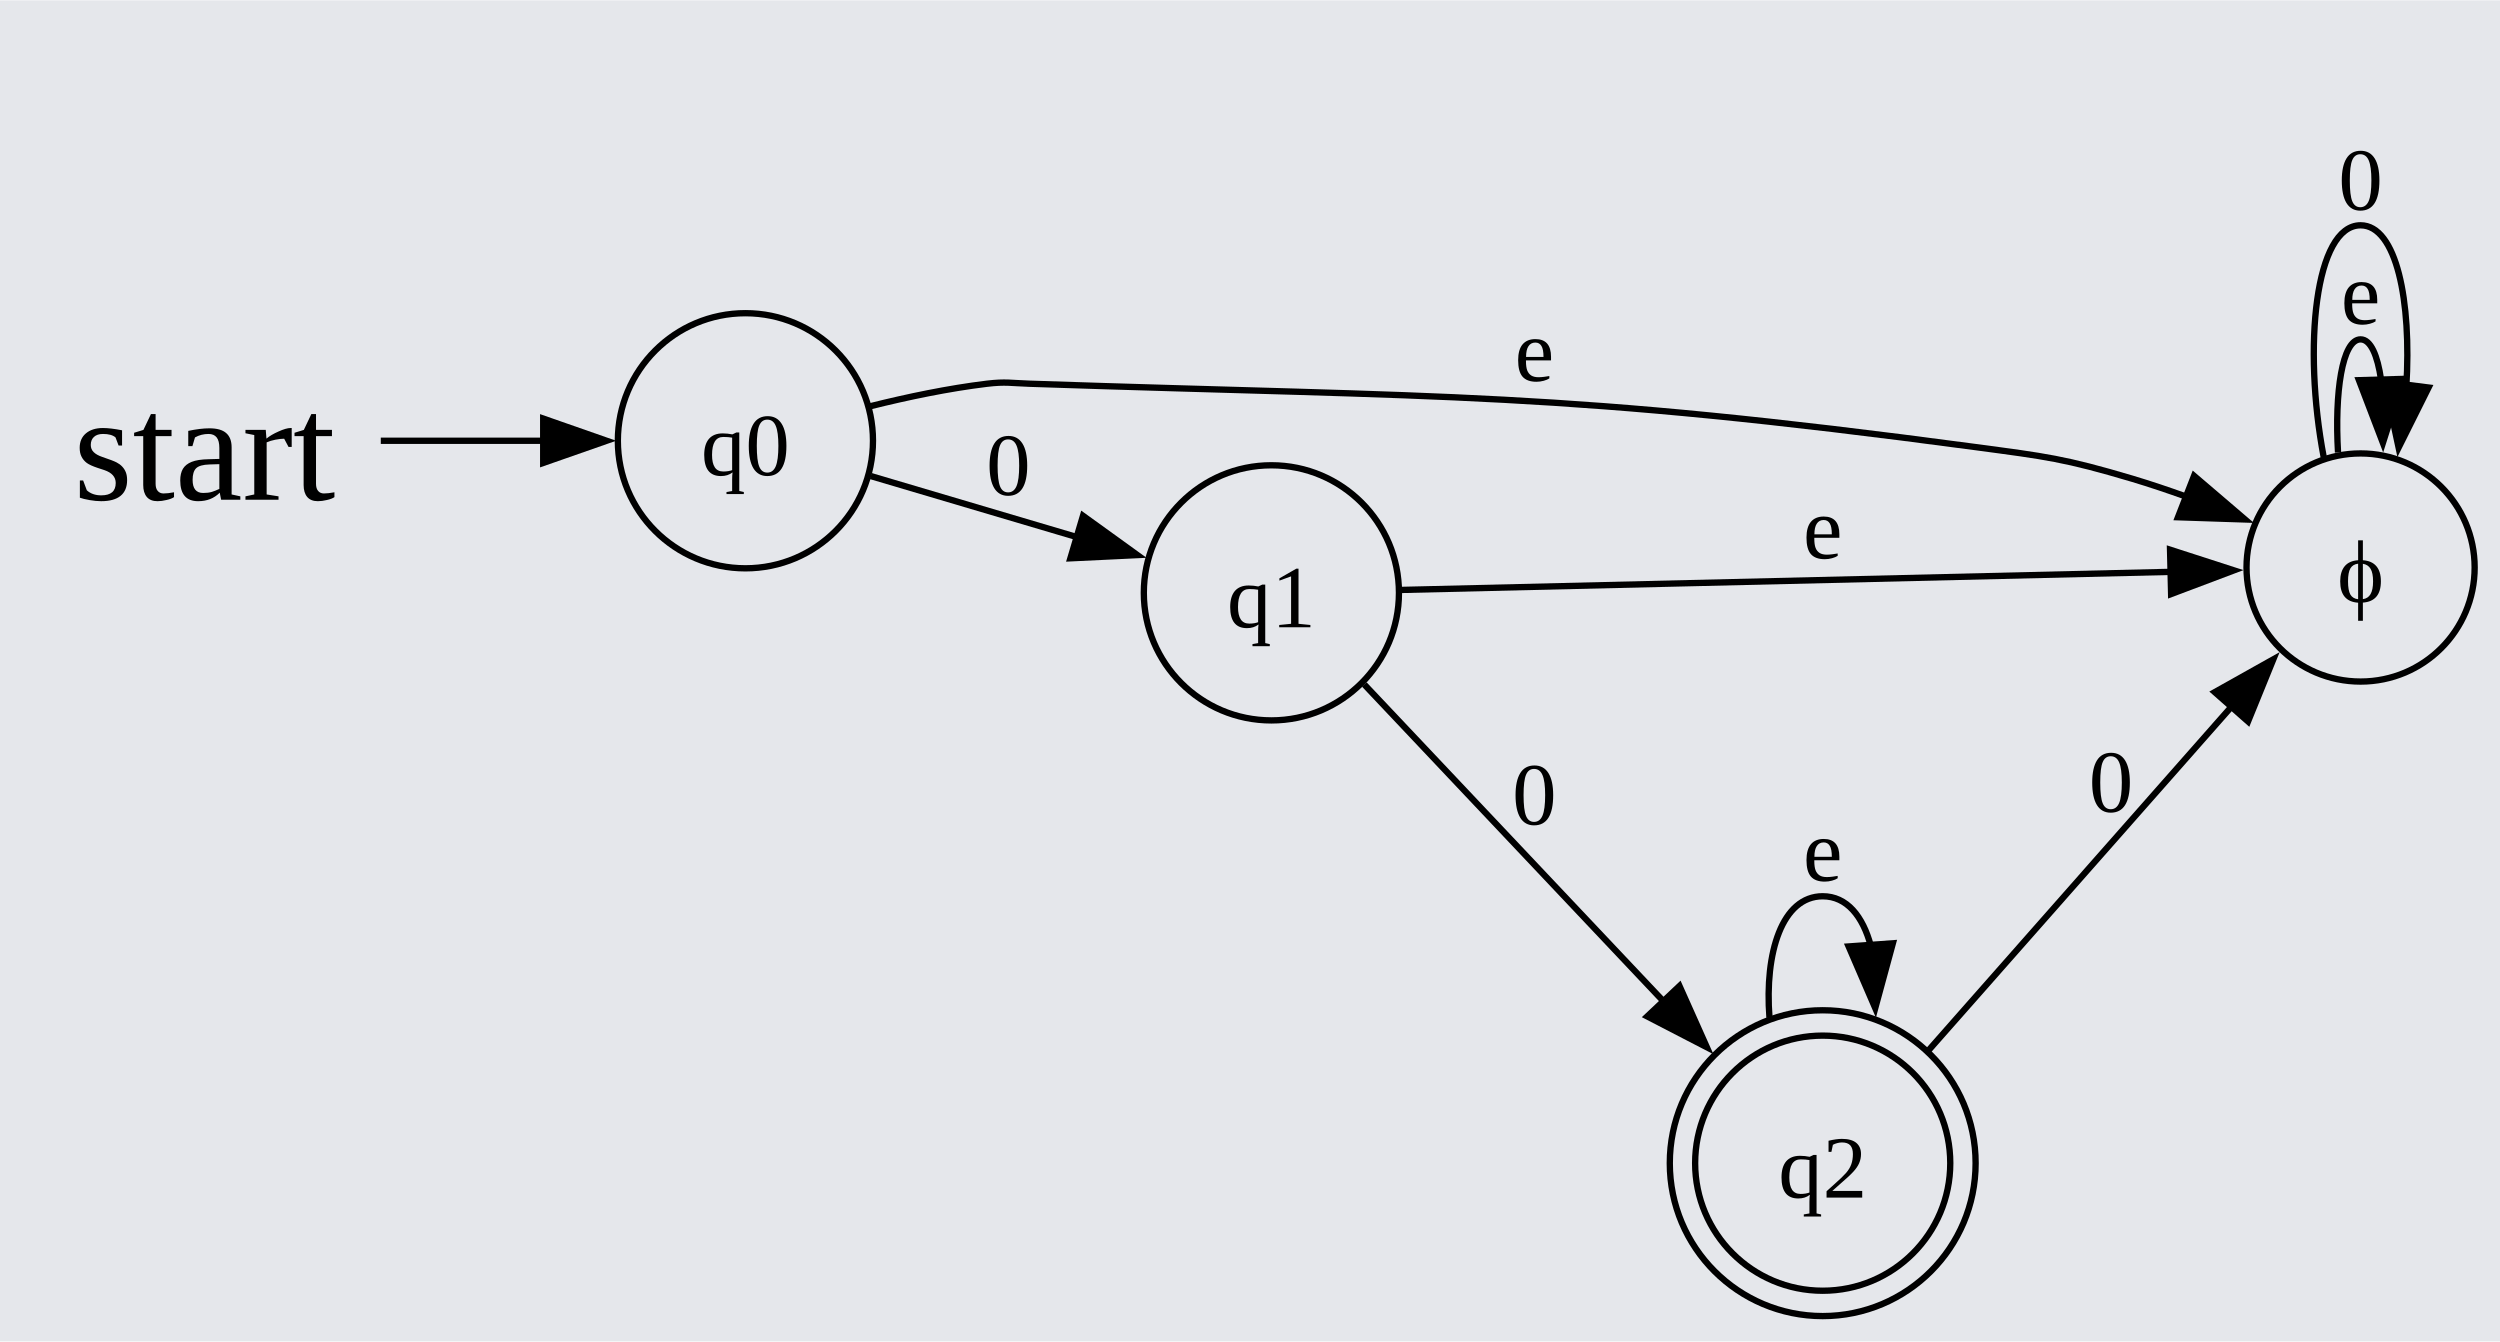
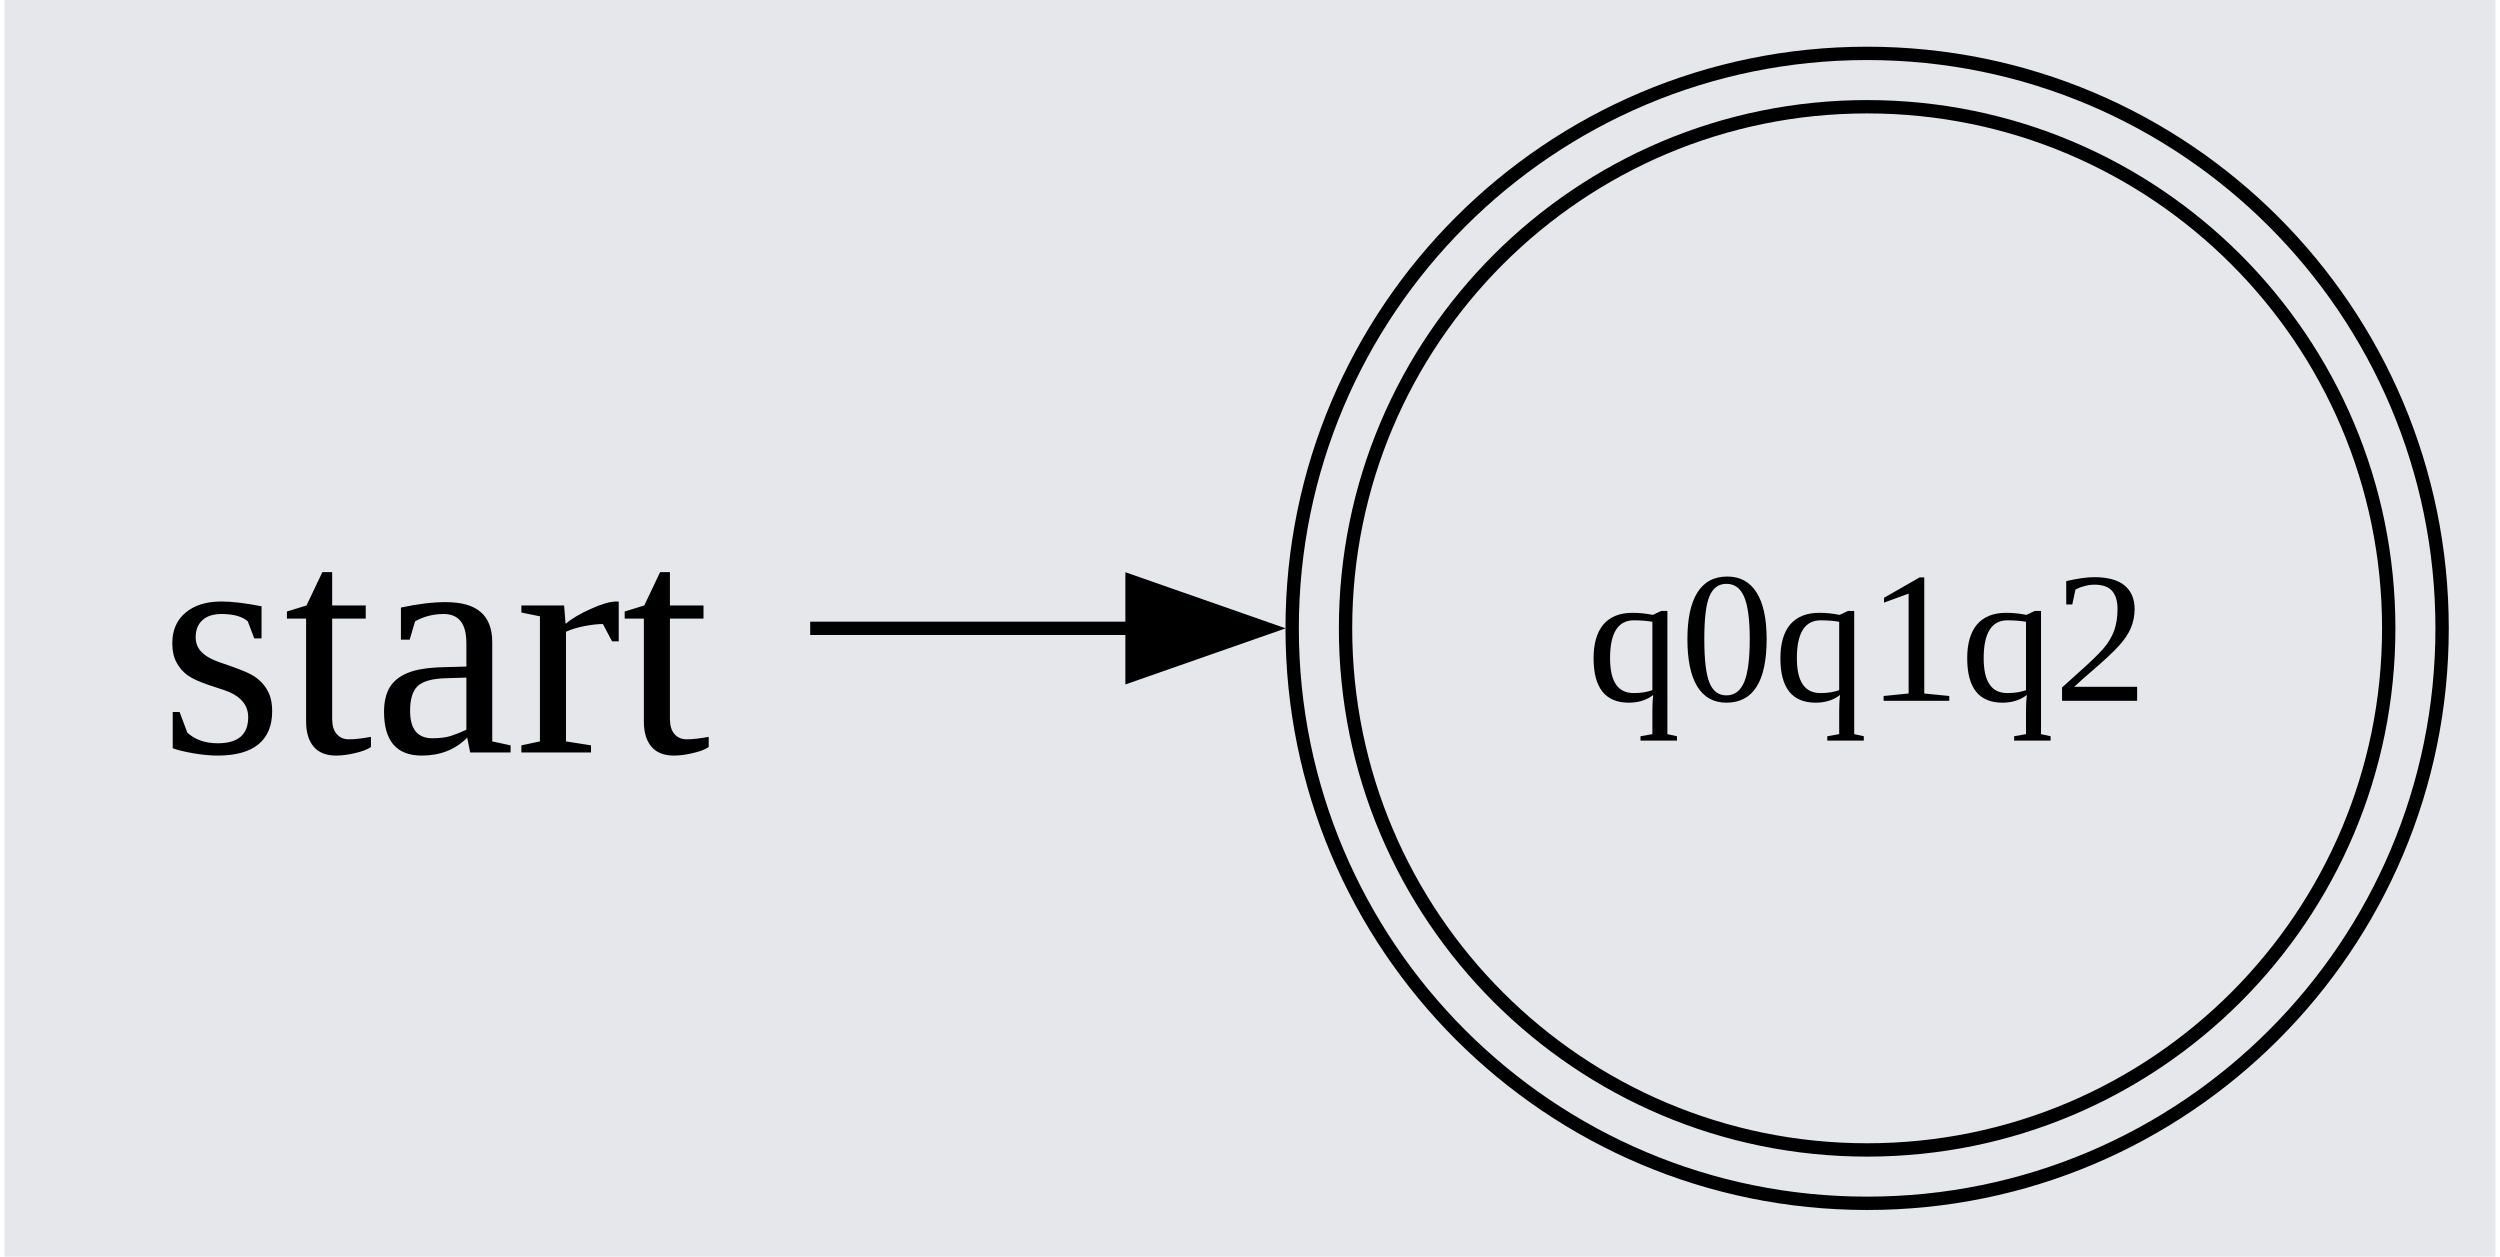
- <svg xmlns="http://www.w3.org/2000/svg" width="395pt" height="212pt" viewBox="0.00 0.00 394.51 211.63">
-   <g id="graph0" class="graph" transform="scale(1 1) rotate(0) translate(4 207.63)">
-     <polygon fill="#e5e7eb" stroke="none" points="-4,4 -4,-207.63 390.51,-207.63 390.51,4 -4,4" />
+ <svg xmlns="http://www.w3.org/2000/svg" width="187pt" height="94pt" viewBox="0.00 0.00 186.68 94.18">
+   <g id="graph0" class="graph" transform="scale(1 1) rotate(0) translate(4 90.18)">
+     <polygon fill="#e5e7eb" stroke="none" points="-4,4 -4,-90.18 182.68,-90.18 182.68,4 -4,4" />
    <g id="node1" class="node">
-       <ellipse fill="none" stroke="black" cx="113.63" cy="-138.13" rx="20.13" ry="20.13" />
-       <text text-anchor="middle" x="113.63" y="-132.7" font-family="Times New Roman,serif" font-size="14.00">q0</text>
-     </g>
-     <g id="node3" class="node">
-       <ellipse fill="none" stroke="black" cx="368.51" cy="-118.13" rx="18" ry="18" />
-       <text text-anchor="middle" x="368.51" y="-112.7" font-family="Times New Roman,serif" font-size="14.00">ϕ</text>
-     </g>
-     <g id="edge4" class="edge">
-       <path fill="none" stroke="black" d="M133.35,-143.58C139.19,-145.04 145.69,-146.4 151.75,-147.13 154.73,-147.48 155.5,-147.23 158.5,-147.13 224.95,-144.9 241.86,-145.95 307.76,-137.13 318.88,-135.64 321.75,-135.33 332.51,-132.13 335.31,-131.29 338.19,-130.32 341.05,-129.29" />
-       <polygon fill="black" stroke="black" points="342.23,-132.59 350.28,-125.71 339.69,-126.06 342.23,-132.59" />
-       <text text-anchor="middle" x="238.13" y="-147.58" font-family="Times New Roman,serif" font-size="14.00">e</text>
-     </g>
-     <g id="node4" class="node">
-       <ellipse fill="none" stroke="black" cx="196.63" cy="-114.13" rx="20.13" ry="20.13" />
-       <text text-anchor="middle" x="196.63" y="-108.7" font-family="Times New Roman,serif" font-size="14.00">q1</text>
-     </g>
-     <g id="edge5" class="edge">
-       <path fill="none" stroke="black" d="M133.41,-132.56C143.13,-129.68 155.2,-126.1 166.13,-122.87" />
-       <polygon fill="black" stroke="black" points="166.9,-126.29 175.49,-120.09 164.91,-119.58 166.9,-126.29" />
-       <text text-anchor="middle" x="155.13" y="-129.58" font-family="Times New Roman,serif" font-size="14.00">0</text>
+       <ellipse fill="none" stroke="black" cx="135.59" cy="-43.09" rx="39.09" ry="39.09" />
+       <ellipse fill="none" stroke="black" cx="135.59" cy="-43.09" rx="43.09" ry="43.09" />
+       <text text-anchor="middle" x="135.59" y="-37.66" font-family="Times New Roman,serif" font-size="14.00">q0q1q2</text>
    </g>
    <g id="node2" class="node">
-       <text text-anchor="middle" x="28.25" y="-128.83" font-family="Times New Roman,serif" font-size="24.00">start</text>
+       <text text-anchor="middle" x="28.25" y="-33.79" font-family="Times New Roman,serif" font-size="24.00">start</text>
    </g>
    <g id="edge1" class="edge">
-       <path fill="none" stroke="black" d="M56.09,-138.13C64.31,-138.13 73.41,-138.13 81.87,-138.13" />
-       <polygon fill="black" stroke="black" points="81.72,-141.63 91.72,-138.13 81.72,-134.63 81.72,-141.63" />
-     </g>
-     <g id="edge2" class="edge">
-       <path fill="none" stroke="black" d="M364.95,-136.28C364.4,-145.67 365.58,-154.13 368.51,-154.13 370.11,-154.13 371.18,-151.6 371.74,-147.77" />
-       <polygon fill="black" stroke="black" points="375.24,-147.89 372.03,-137.79 368.25,-147.69 375.24,-147.89" />
-       <text text-anchor="middle" x="368.51" y="-156.58" font-family="Times New Roman,serif" font-size="14.00">e</text>
-     </g>
-     <g id="edge3" class="edge">
-       <path fill="none" stroke="black" d="M362.69,-135.55C359.38,-152.92 361.32,-172.13 368.51,-172.13 374.18,-172.13 376.58,-160.17 375.72,-146.59" />
-       <polygon fill="black" stroke="black" points="379.24,-146.53 374.51,-137.05 372.29,-147.41 379.24,-146.53" />
-       <text text-anchor="middle" x="368.51" y="-174.58" font-family="Times New Roman,serif" font-size="14.00">0</text>
-     </g>
-     <g id="edge6" class="edge">
-       <path fill="none" stroke="black" d="M217.12,-114.59C246.97,-115.29 304.21,-116.64 338.82,-117.45" />
-       <polygon fill="black" stroke="black" points="338.44,-120.94 348.52,-117.68 338.61,-113.94 338.44,-120.94" />
-       <text text-anchor="middle" x="283.63" y="-119.58" font-family="Times New Roman,serif" font-size="14.00">e</text>
-     </g>
-     <g id="node5" class="node">
-       <ellipse fill="none" stroke="black" cx="283.63" cy="-24.13" rx="20.13" ry="20.13" />
-       <ellipse fill="none" stroke="black" cx="283.63" cy="-24.13" rx="24.13" ry="24.13" />
-       <text text-anchor="middle" x="283.63" y="-18.7" font-family="Times New Roman,serif" font-size="14.00">q2</text>
-     </g>
-     <g id="edge7" class="edge">
-       <path fill="none" stroke="black" d="M211.29,-99.67C224.07,-86.13 243.46,-65.6 258.8,-49.36" />
-       <polygon fill="black" stroke="black" points="261.03,-52.09 265.35,-42.42 255.94,-47.29 261.03,-52.09" />
-       <text text-anchor="middle" x="238.13" y="-77.58" font-family="Times New Roman,serif" font-size="14.00">0</text>
-     </g>
-     <g id="edge9" class="edge">
-       <path fill="none" stroke="black" d="M300.22,-41.81C313.83,-57.24 333.63,-79.7 348.23,-96.27" />
-       <polygon fill="black" stroke="black" points="345.5,-98.46 354.74,-103.64 350.75,-93.83 345.5,-98.46" />
-       <text text-anchor="middle" x="329.13" y="-79.58" font-family="Times New Roman,serif" font-size="14.00">0</text>
-     </g>
-     <g id="edge8" class="edge">
-       <path fill="none" stroke="black" d="M275.23,-47.09C274.43,-57.37 277.23,-66.25 283.63,-66.25 287.43,-66.25 289.96,-63.12 291.22,-58.42" />
-       <polygon fill="black" stroke="black" points="294.7,-58.83 291.92,-48.6 287.72,-58.33 294.7,-58.83" />
-       <text text-anchor="middle" x="283.63" y="-68.7" font-family="Times New Roman,serif" font-size="14.00">e</text>
+       <path fill="none" stroke="black" d="M56.38,-43.09C63.84,-43.09 72.2,-43.09 80.61,-43.09" />
+       <polygon fill="black" stroke="black" points="80.5,-46.59 90.5,-43.09 80.5,-39.59 80.5,-46.59" />
    </g>
  </g>
</svg>
